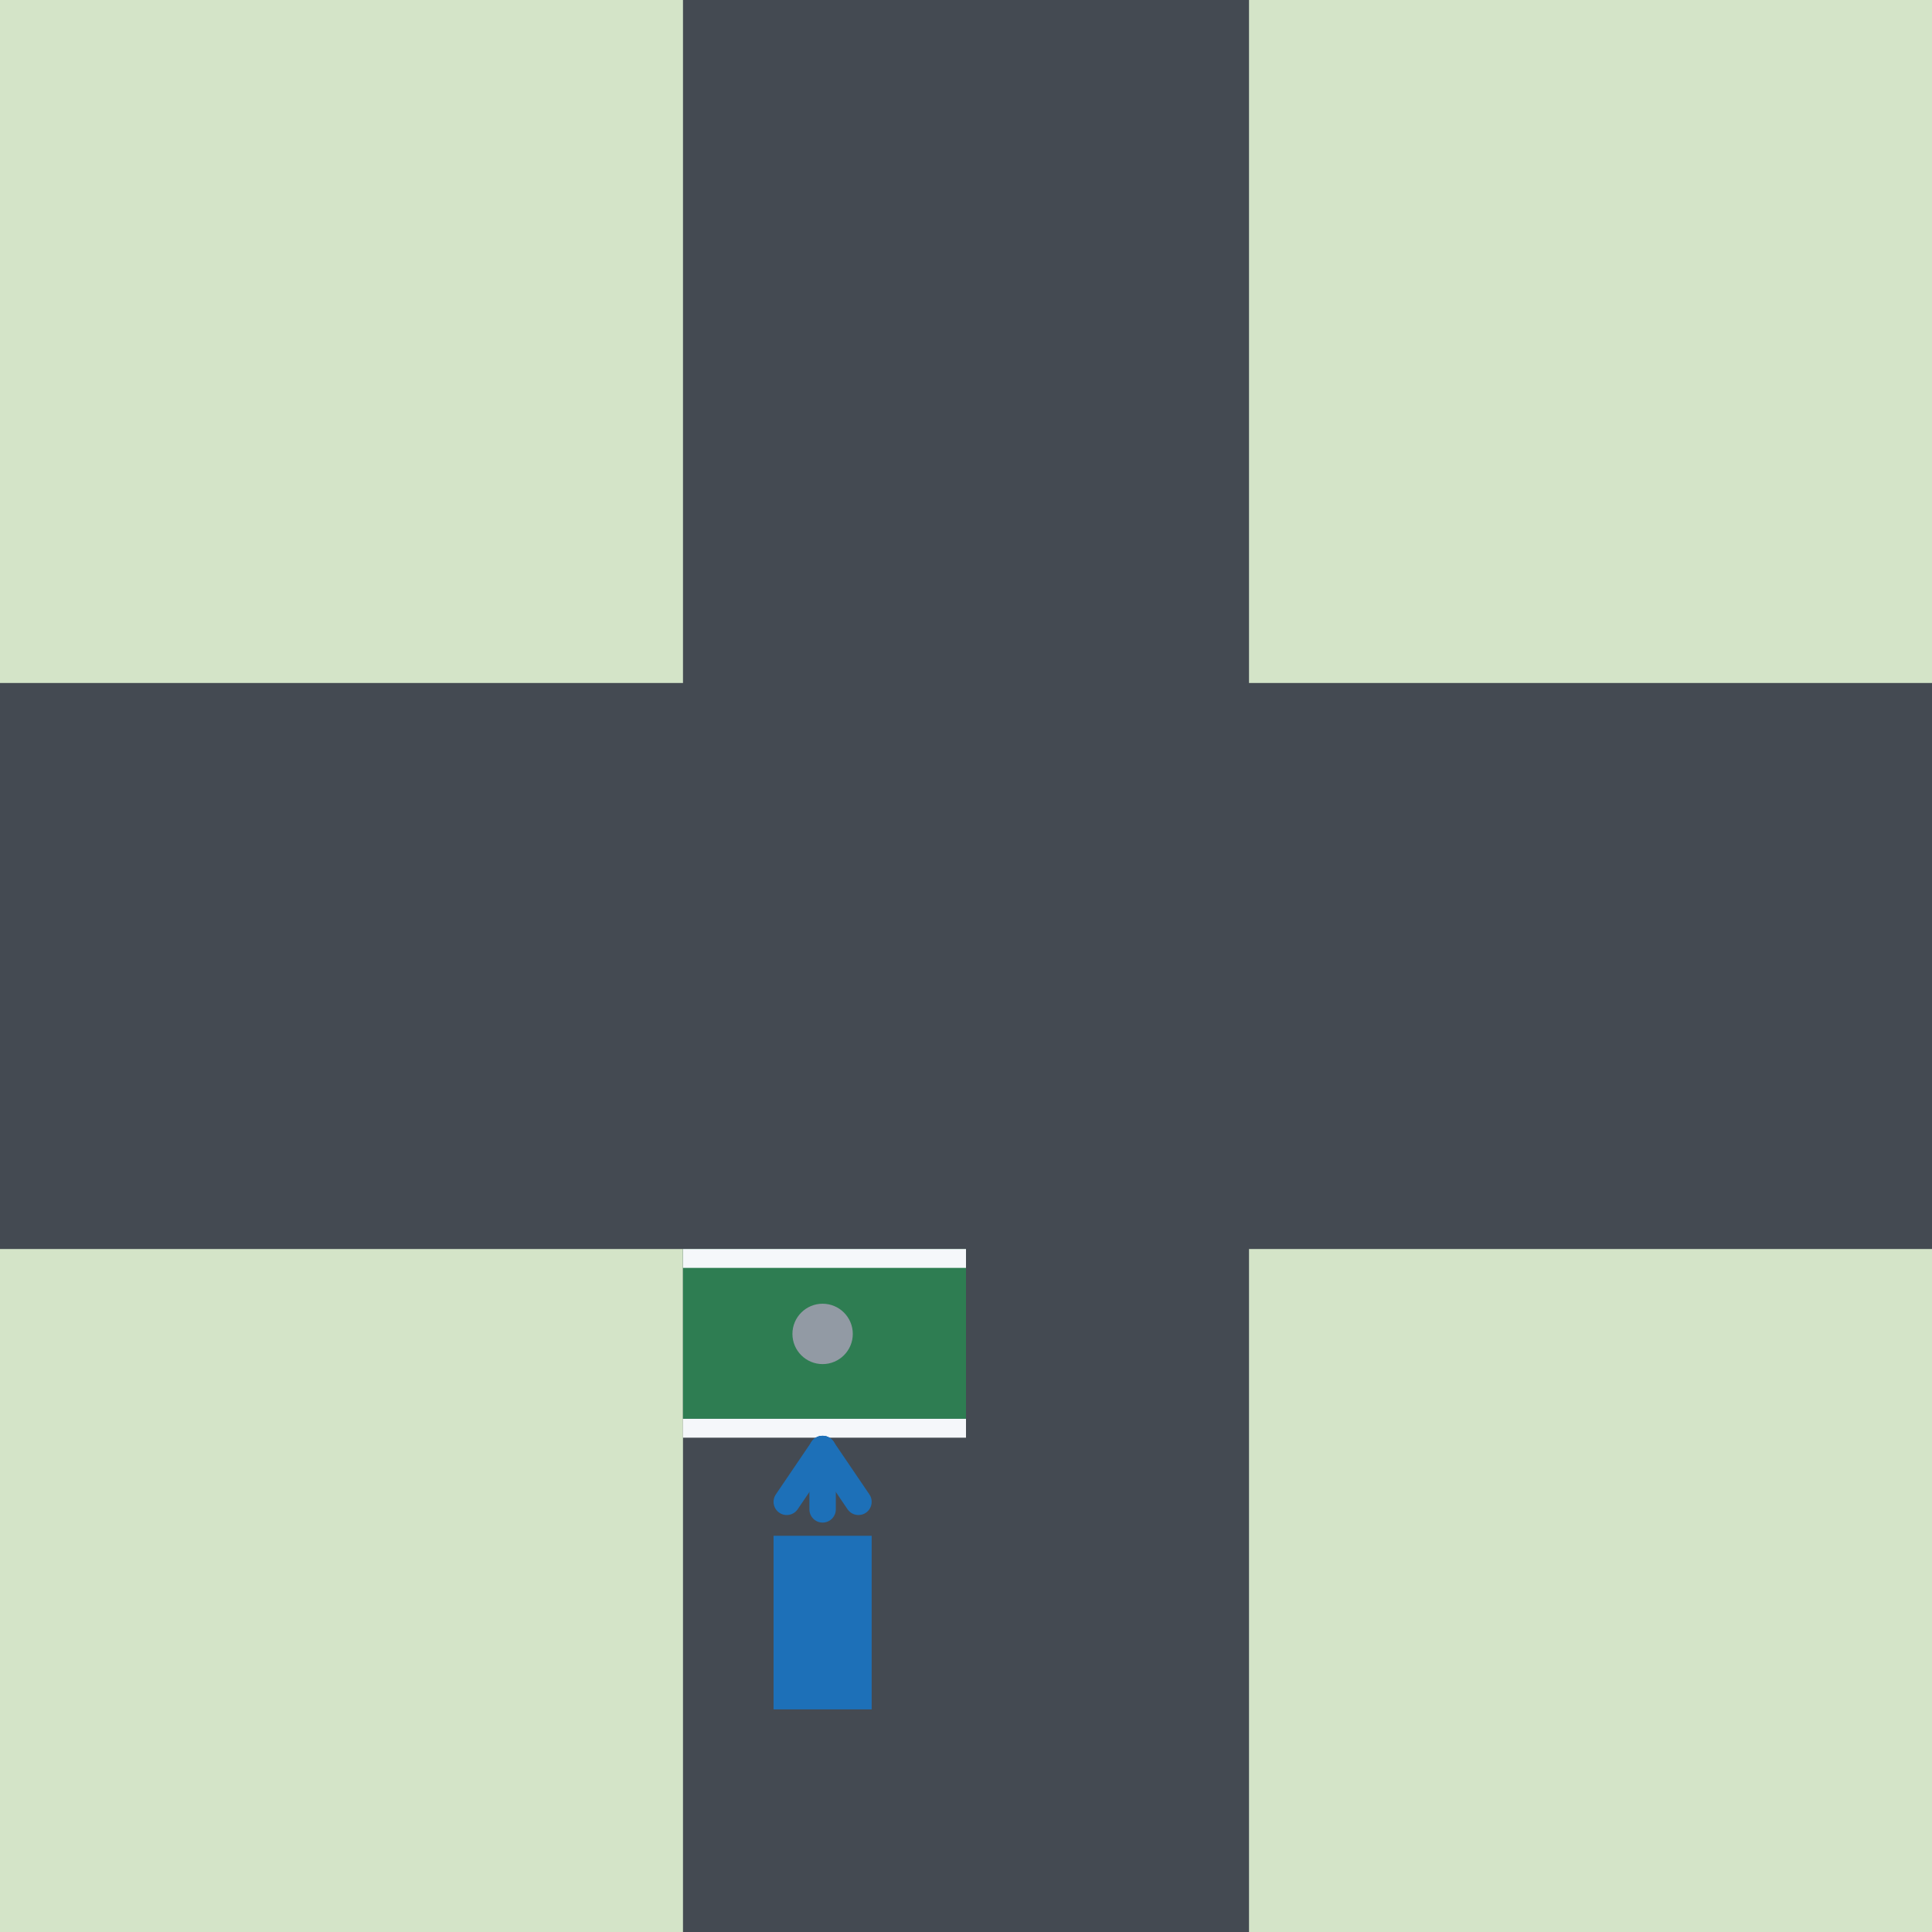
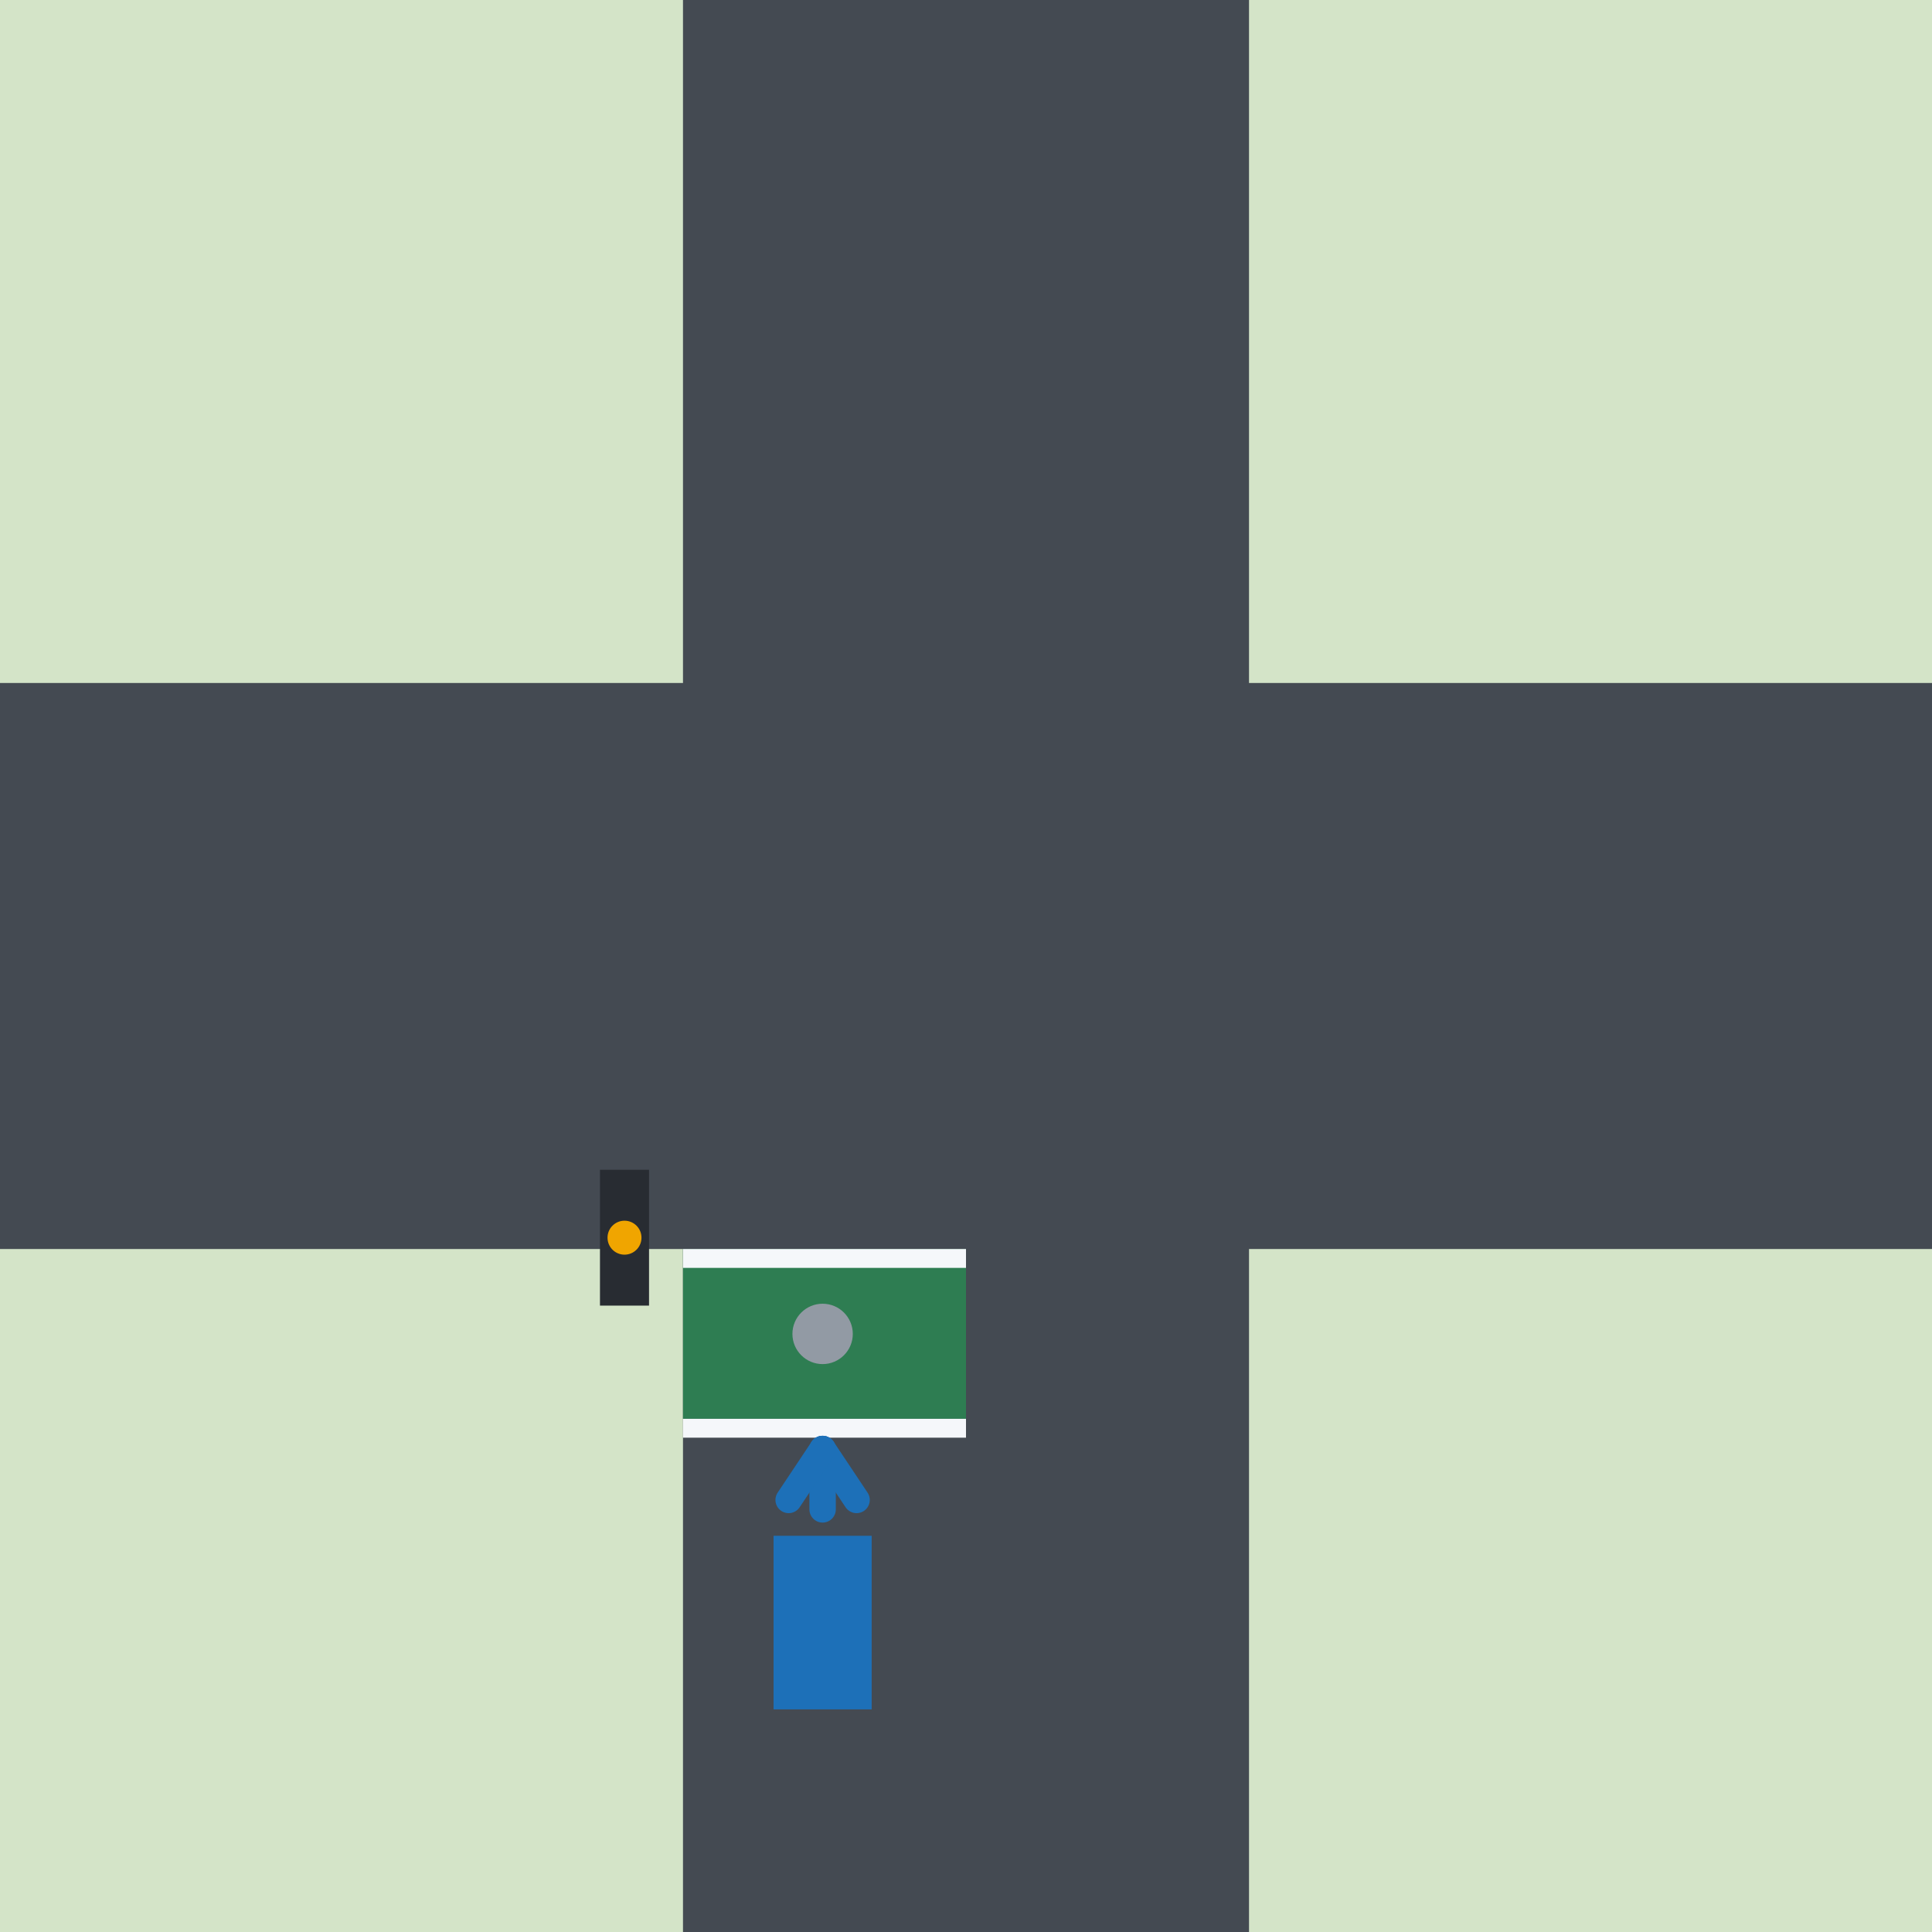
<svg xmlns="http://www.w3.org/2000/svg" viewBox="0 0 1024 1024">
  <rect width="1024" height="1024" fill="#d4e4c8" />
  <rect x="362" y="0" width="300" height="1024" fill="#444a52" />
  <rect x="0" y="362" width="1024" height="300" fill="#444a52" />
  <rect x="362" y="662" width="150" height="90" fill="#2e7d52" />
  <rect x="362" y="662" width="150" height="10" fill="#f5f7fa" />
  <rect x="362" y="752" width="150" height="10" fill="#f5f7fa" />
+   <rect x="318" y="620" width="26" height="72" fill="#282c32" />
+   <circle cx="331" cy="656" r="9" fill="#f0a500" />
  <circle cx="436" cy="707" r="16" fill="#929aa4" />
  <rect x="410" y="814" width="52" height="92" fill="#1d70b8" />
  <line x1="436" y1="800" x2="436" y2="768" stroke="#1d70b8" stroke-width="14" stroke-linecap="round" />
-   <line x1="436" y1="768" x2="455" y2="796" stroke="#1d70b8" stroke-width="14" stroke-linecap="round" />
-   <line x1="436" y1="768" x2="417" y2="796" stroke="#1d70b8" stroke-width="14" stroke-linecap="round" />
+   <line x1="436" y1="768" x2="454" y2="795" stroke="#1d70b8" stroke-width="14" stroke-linecap="round" />
+   <line x1="436" y1="768" x2="418" y2="795" stroke="#1d70b8" stroke-width="14" stroke-linecap="round" />
</svg>
